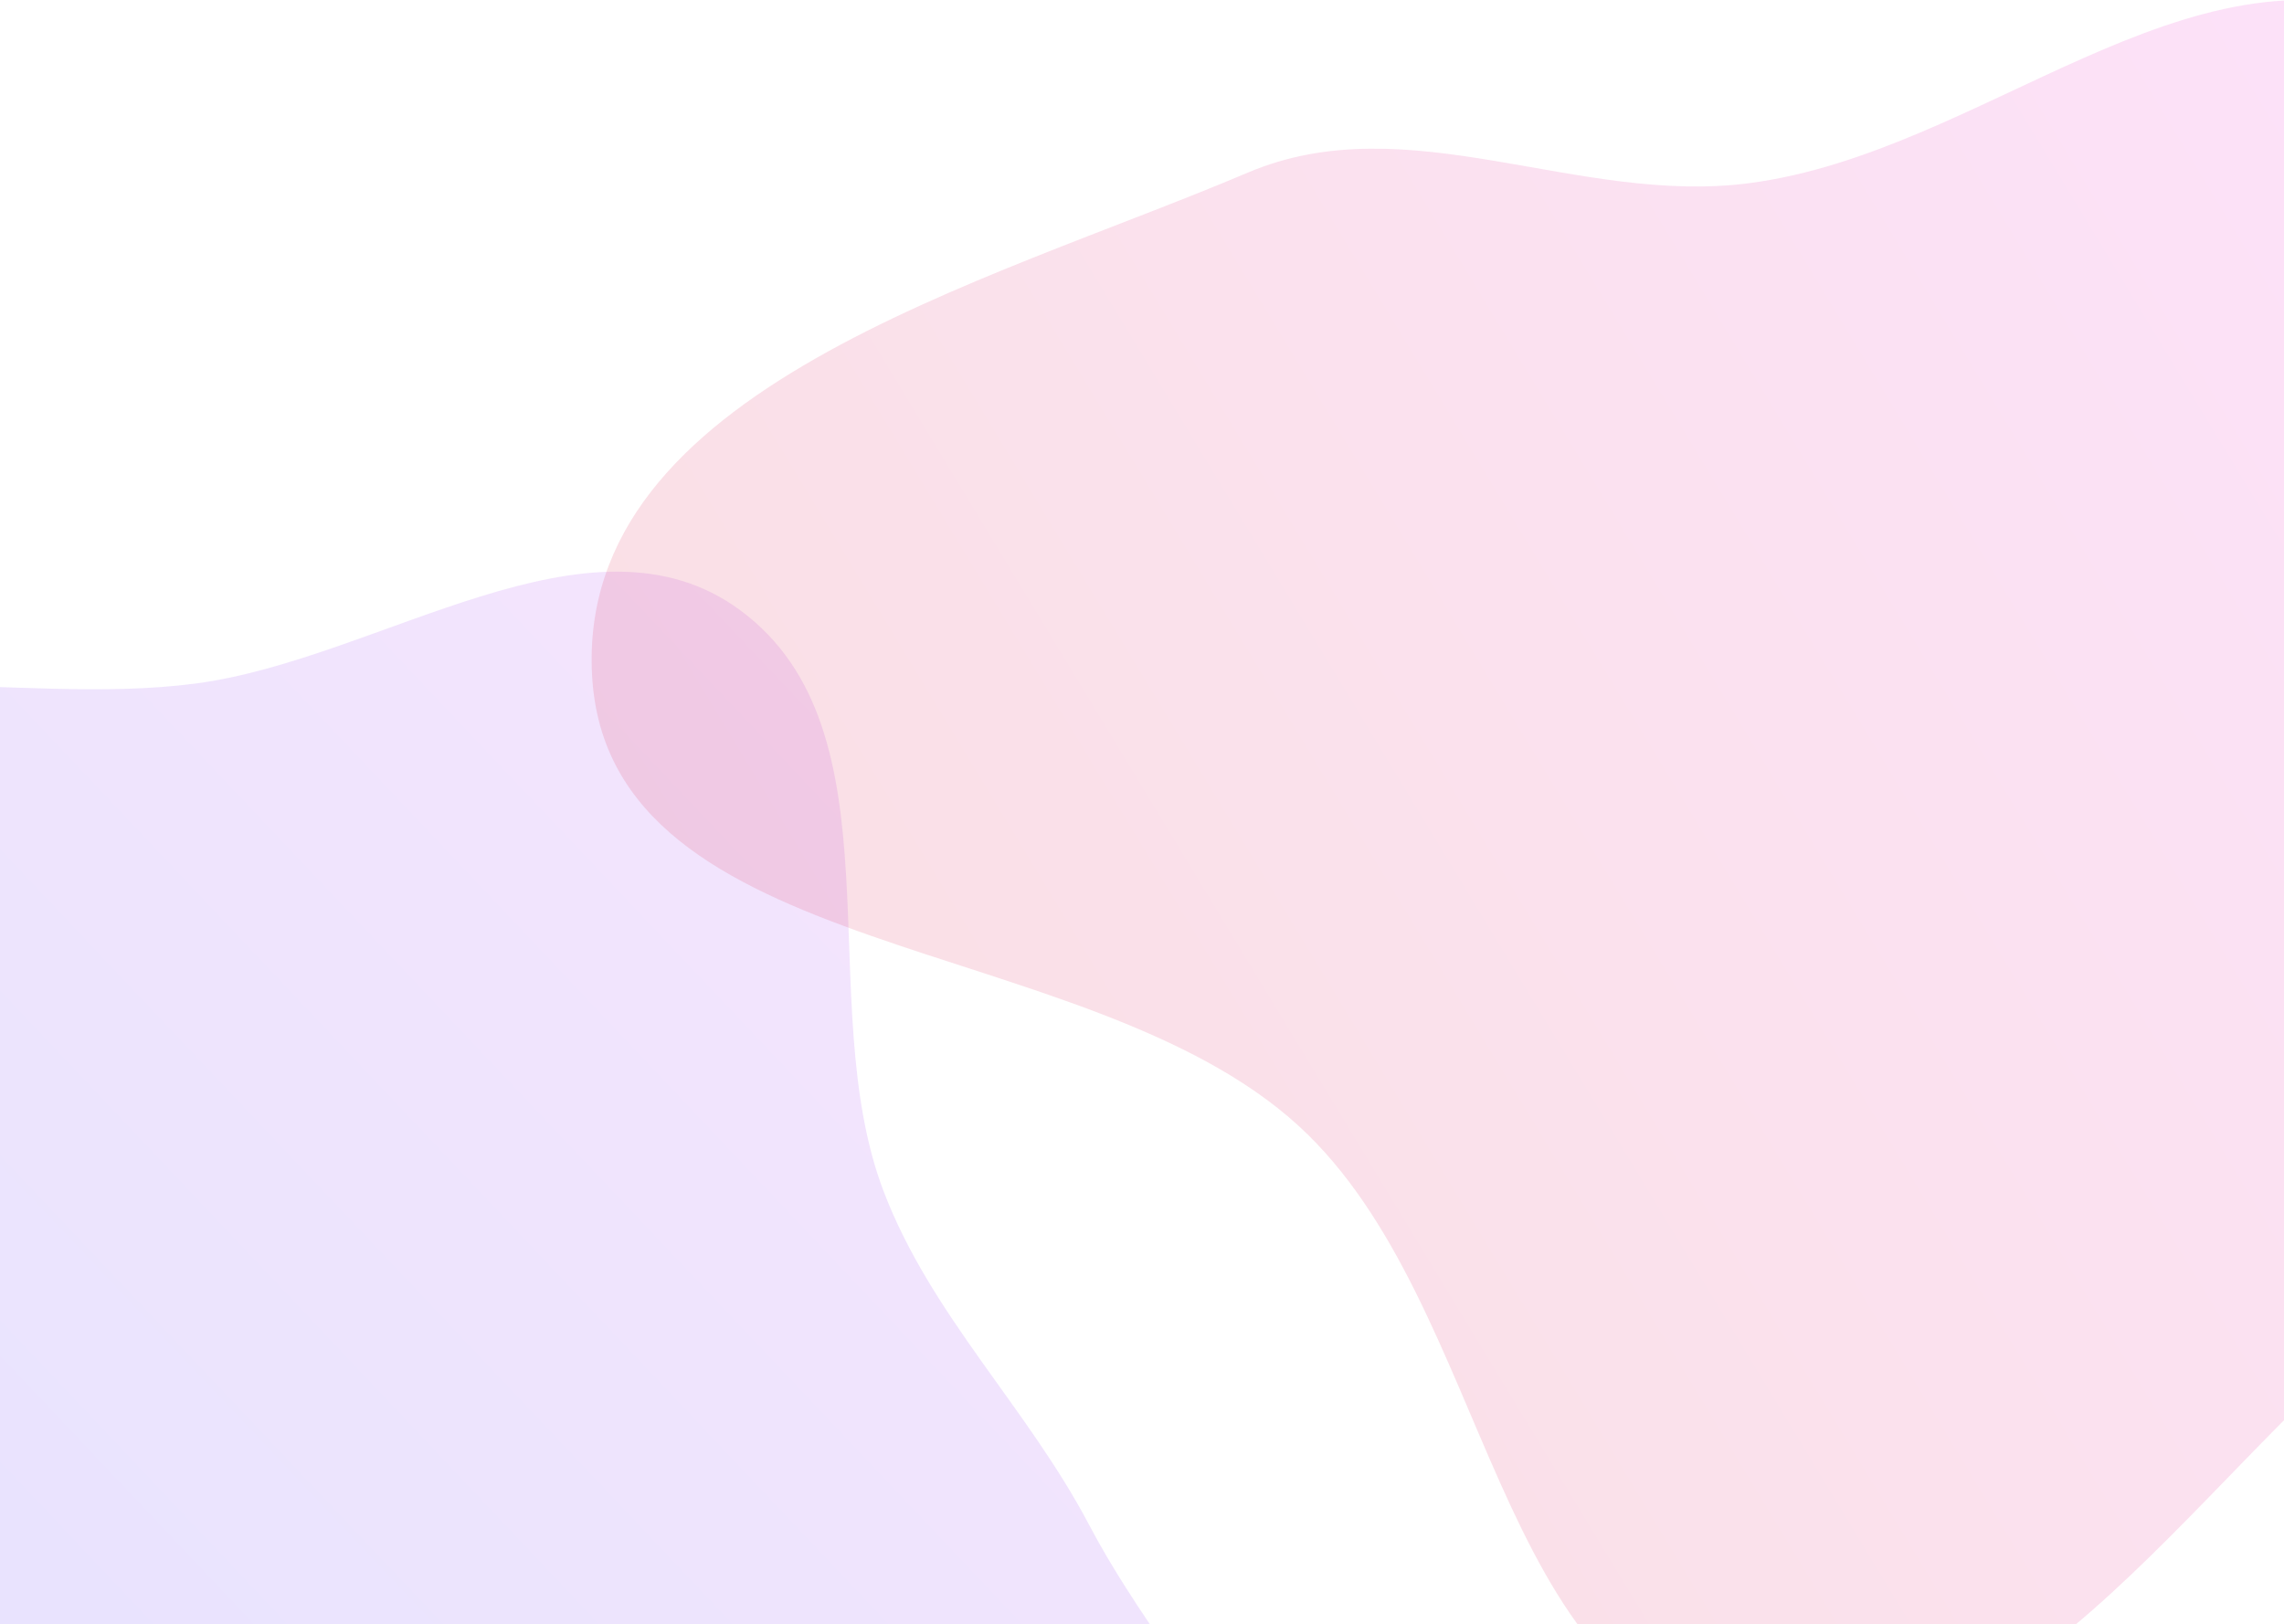
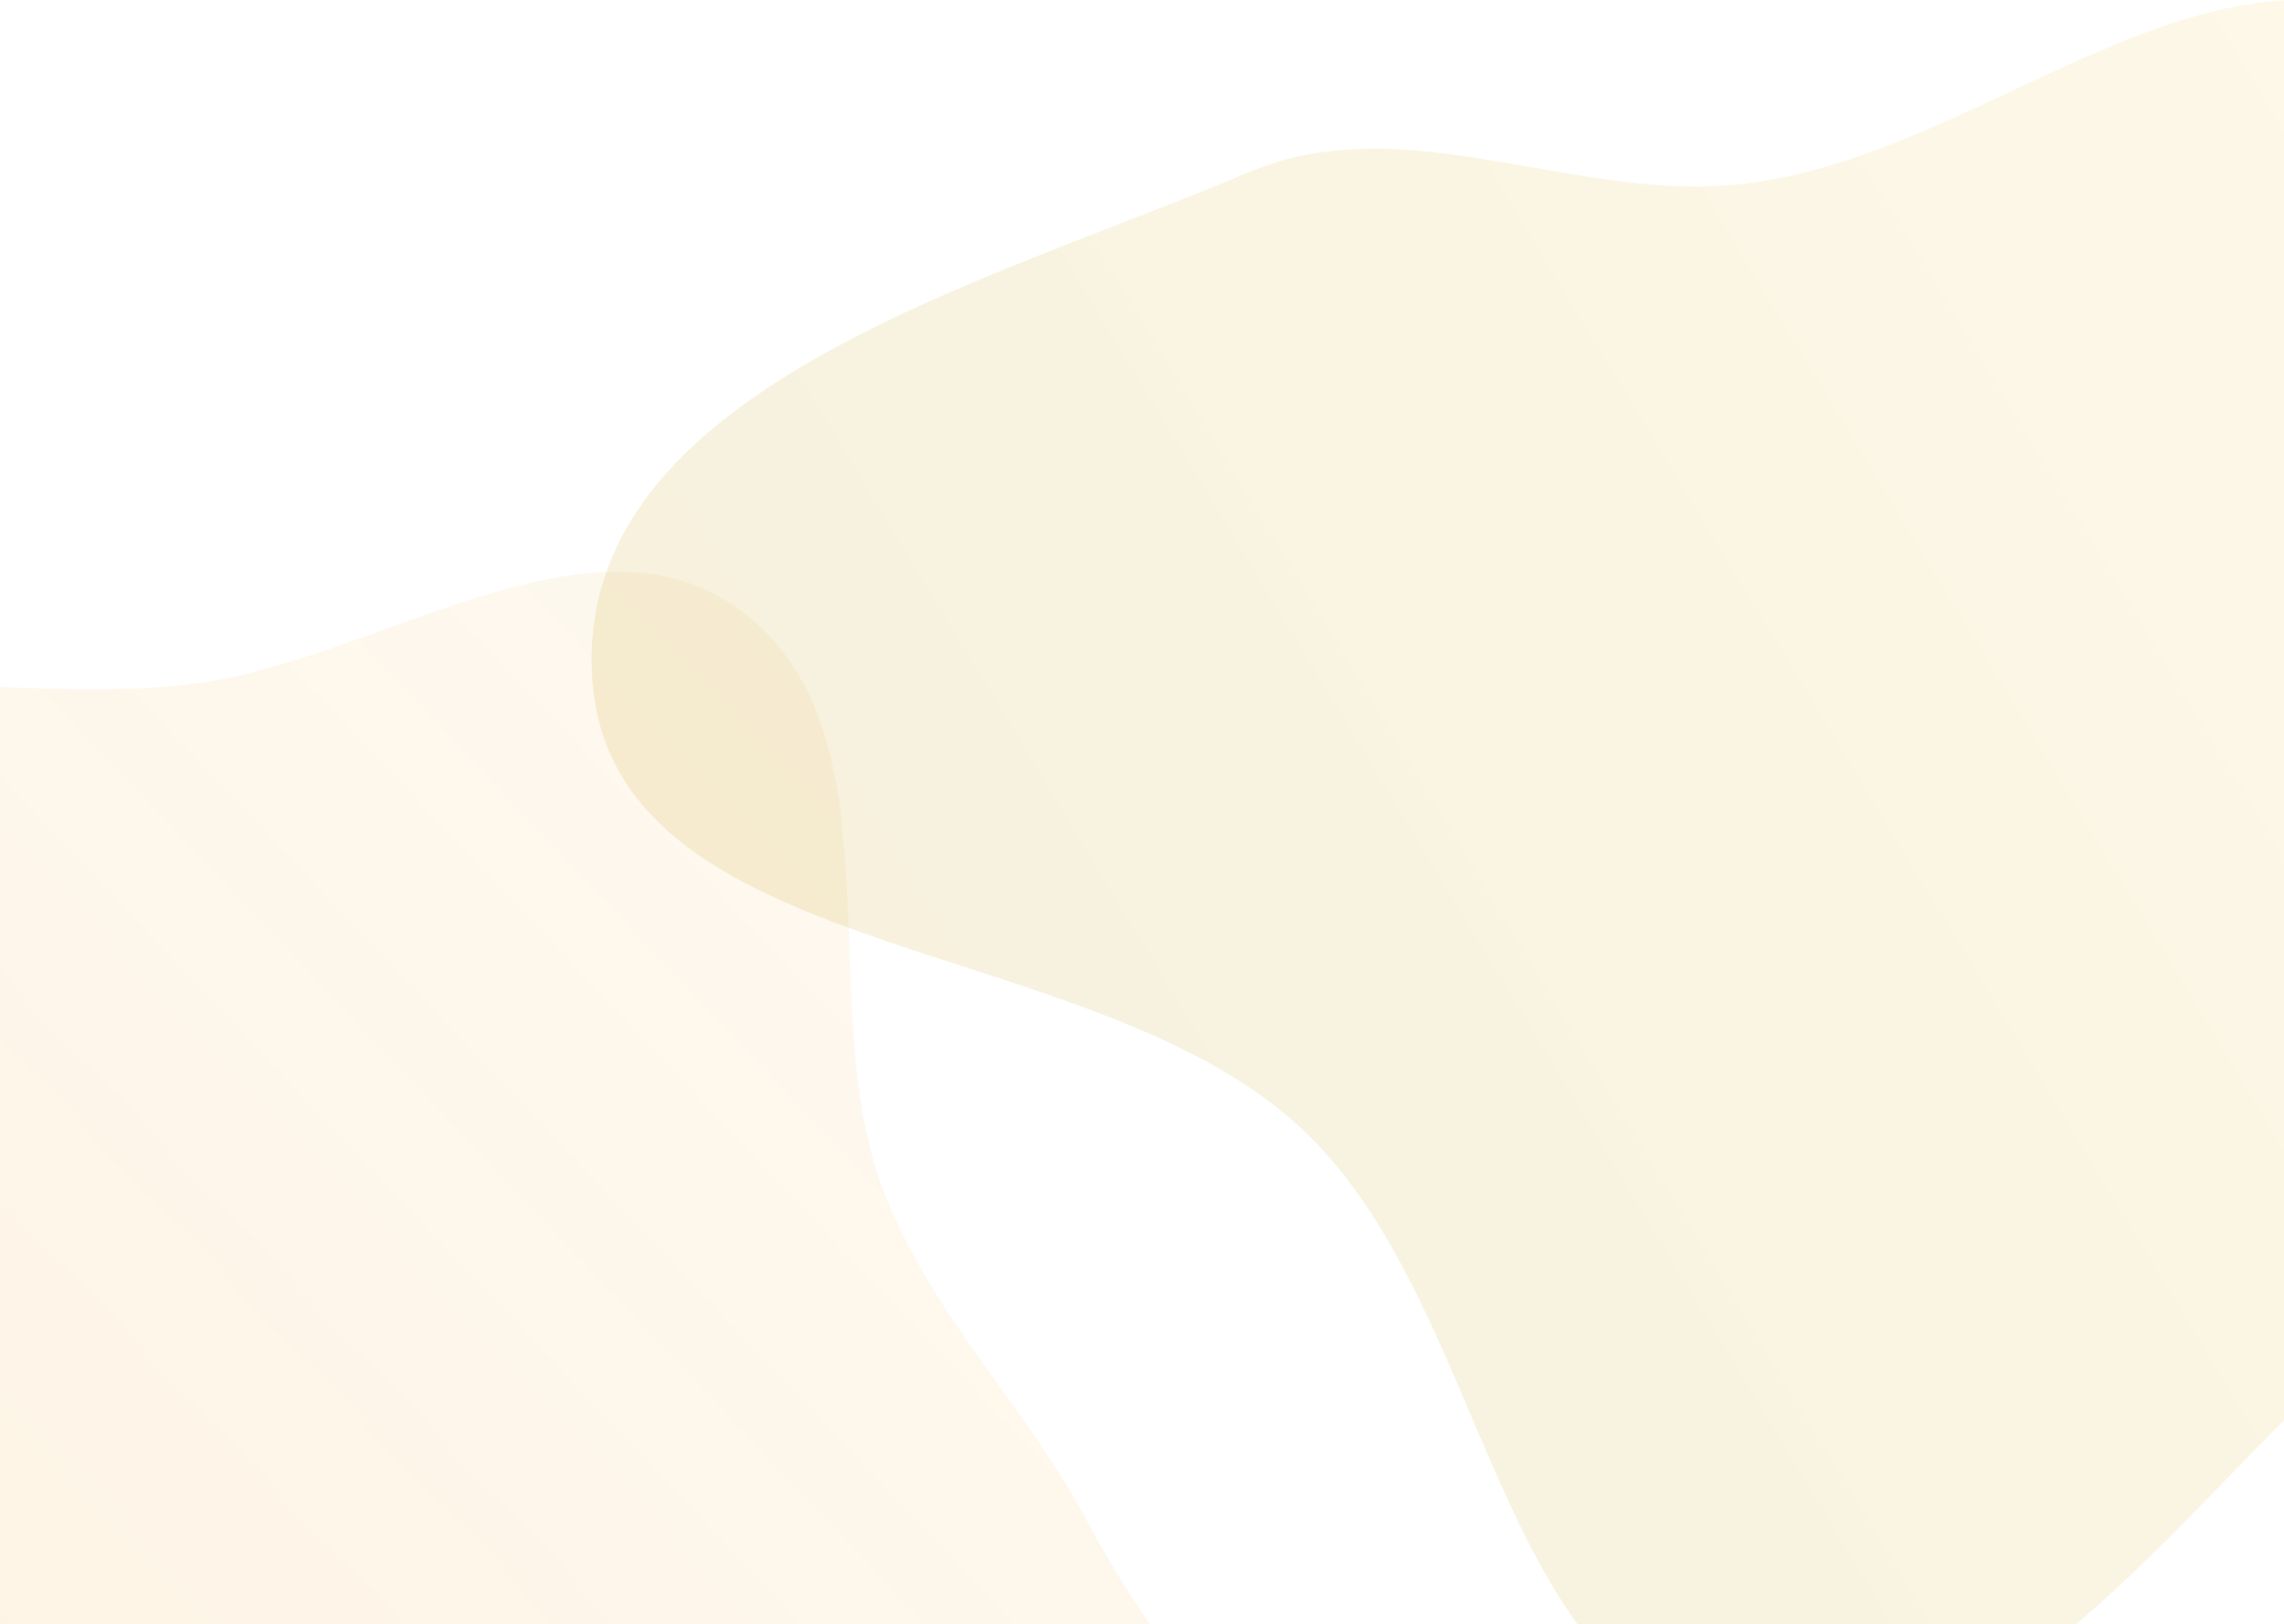
<svg xmlns="http://www.w3.org/2000/svg" width="1440" height="1024" fill="none">
  <path fill="url(#a)" fill-rule="evenodd" d="M-217.58 475.75c91.82-72.02 225.52-29.38 341.2-44.74C240 415.56 372.33 315.14 466.77 384.9c102.9 76.02 44.74 246.76 90.31 366.31 29.83 78.24 90.48 136.14 129.48 210.23 57.92 109.99 169.67 208.23 155.9 331.77-13.52 121.26-103.42 264.33-224.23 281.37-141.96 20.03-232.72-220.96-374.06-196.99-151.7 25.73-172.68 330.24-325.85 315.72-128.6-12.2-110.9-230.73-128.15-358.76-12.16-90.14 65.87-176.25 44.1-264.57-26.42-107.2-167.12-163.46-176.72-273.45-10.15-116.29 33.01-248.75 124.87-320.79Z" clip-rule="evenodd" style="opacity:.154" />
  <path fill="url(#b)" fill-rule="evenodd" d="M1103.43 115.43c146.42-19.45 275.33-155.84 413.5-103.59 188.09 71.13 409 212.64 407.06 413.88-1.94 201.25-259.28 278.6-414.96 405.96-130 106.35-240.24 294.39-405.6 265.3-163.7-28.8-161.93-274.12-284.34-386.66-134.95-124.06-436-101.46-445.82-284.6-9.68-180.38 247.41-246.3 413.54-316.9 101.01-42.93 207.83 21.06 316.62 6.61Z" clip-rule="evenodd" style="opacity:.154" />
  <defs>
    <linearGradient id="b" x1="373" x2="1995.44" y1="1100" y2="118.03" gradientUnits="userSpaceOnUse">
-       <stop stop-color="#D83333" />
-       <stop offset="1" stop-color="#F041FF" />
+       <stop stop-color="#b8900d" />
+       <stop offset="1" stop-color="#fcd658c7" />
    </linearGradient>
    <linearGradient id="a" x1="107.37" x2="1130.66" y1="1993.35" y2="1026.31" gradientUnits="userSpaceOnUse">
-       <stop stop-color="#3245FF" />
-       <stop offset="1" stop-color="#BC52EE" />
+       <stop stop-color="#ffa632" />
+       <stop offset="1" stop-color="#eeb7529a" />
    </linearGradient>
  </defs>
</svg>
